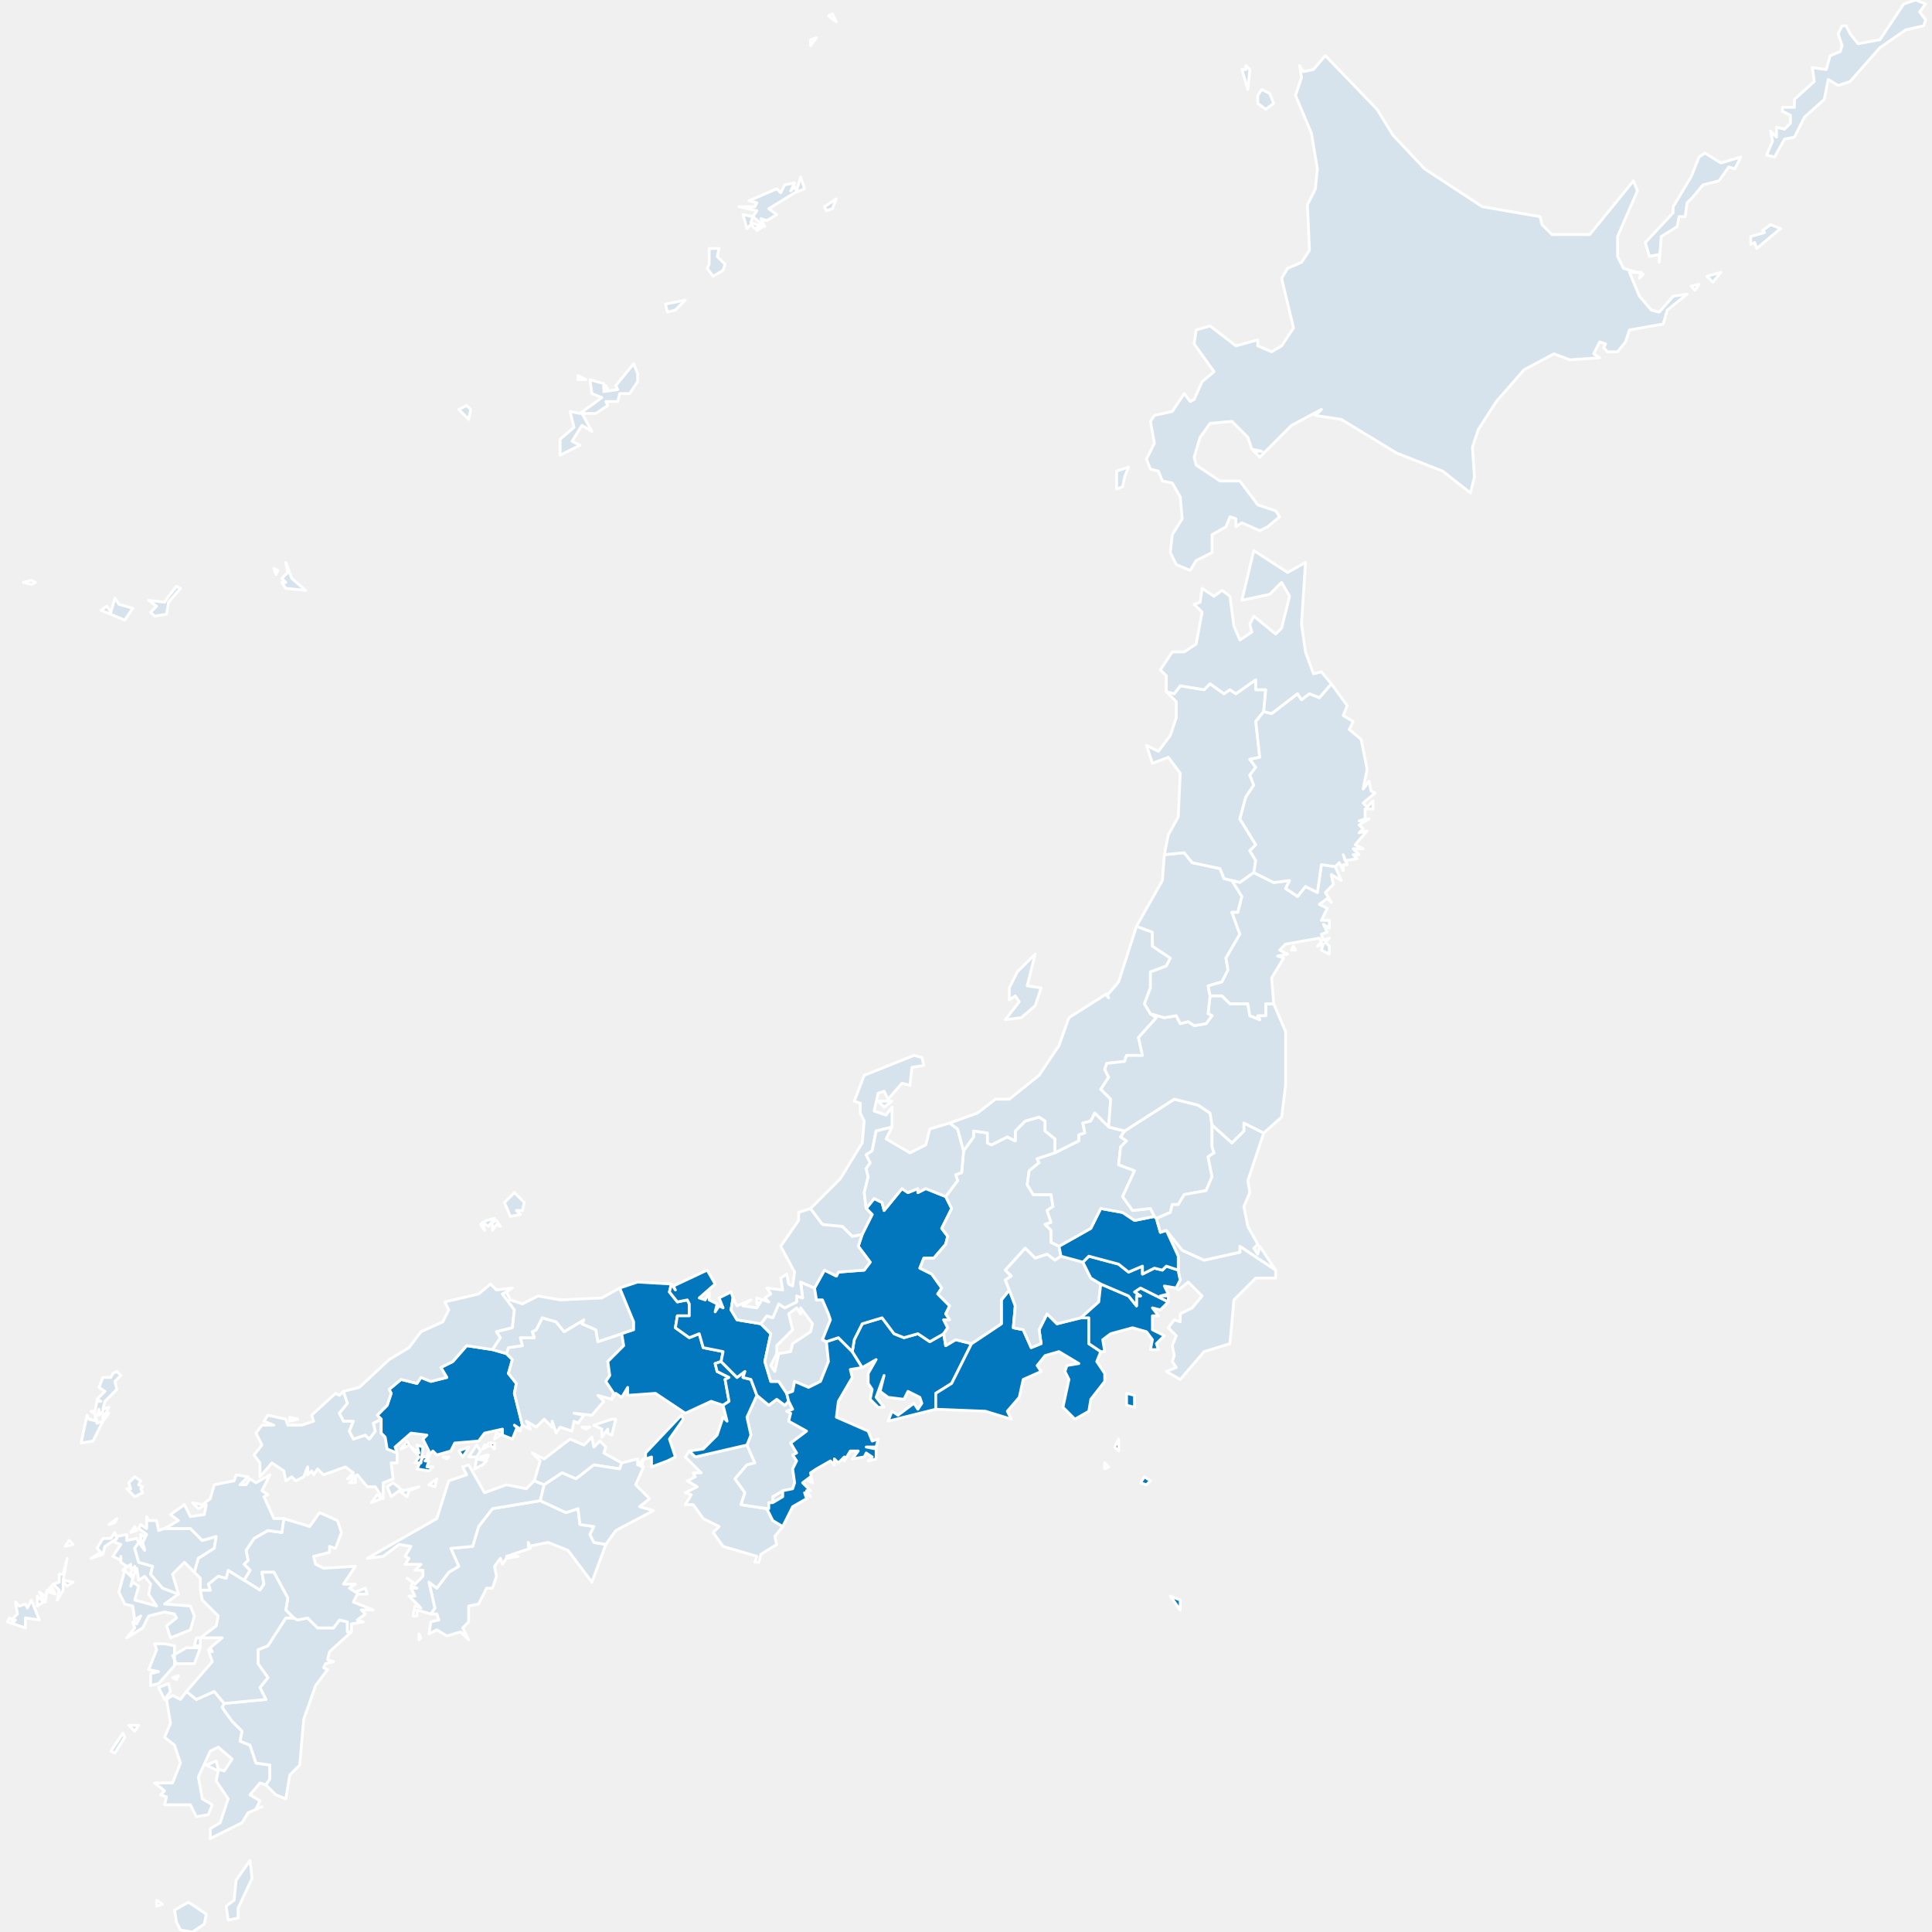
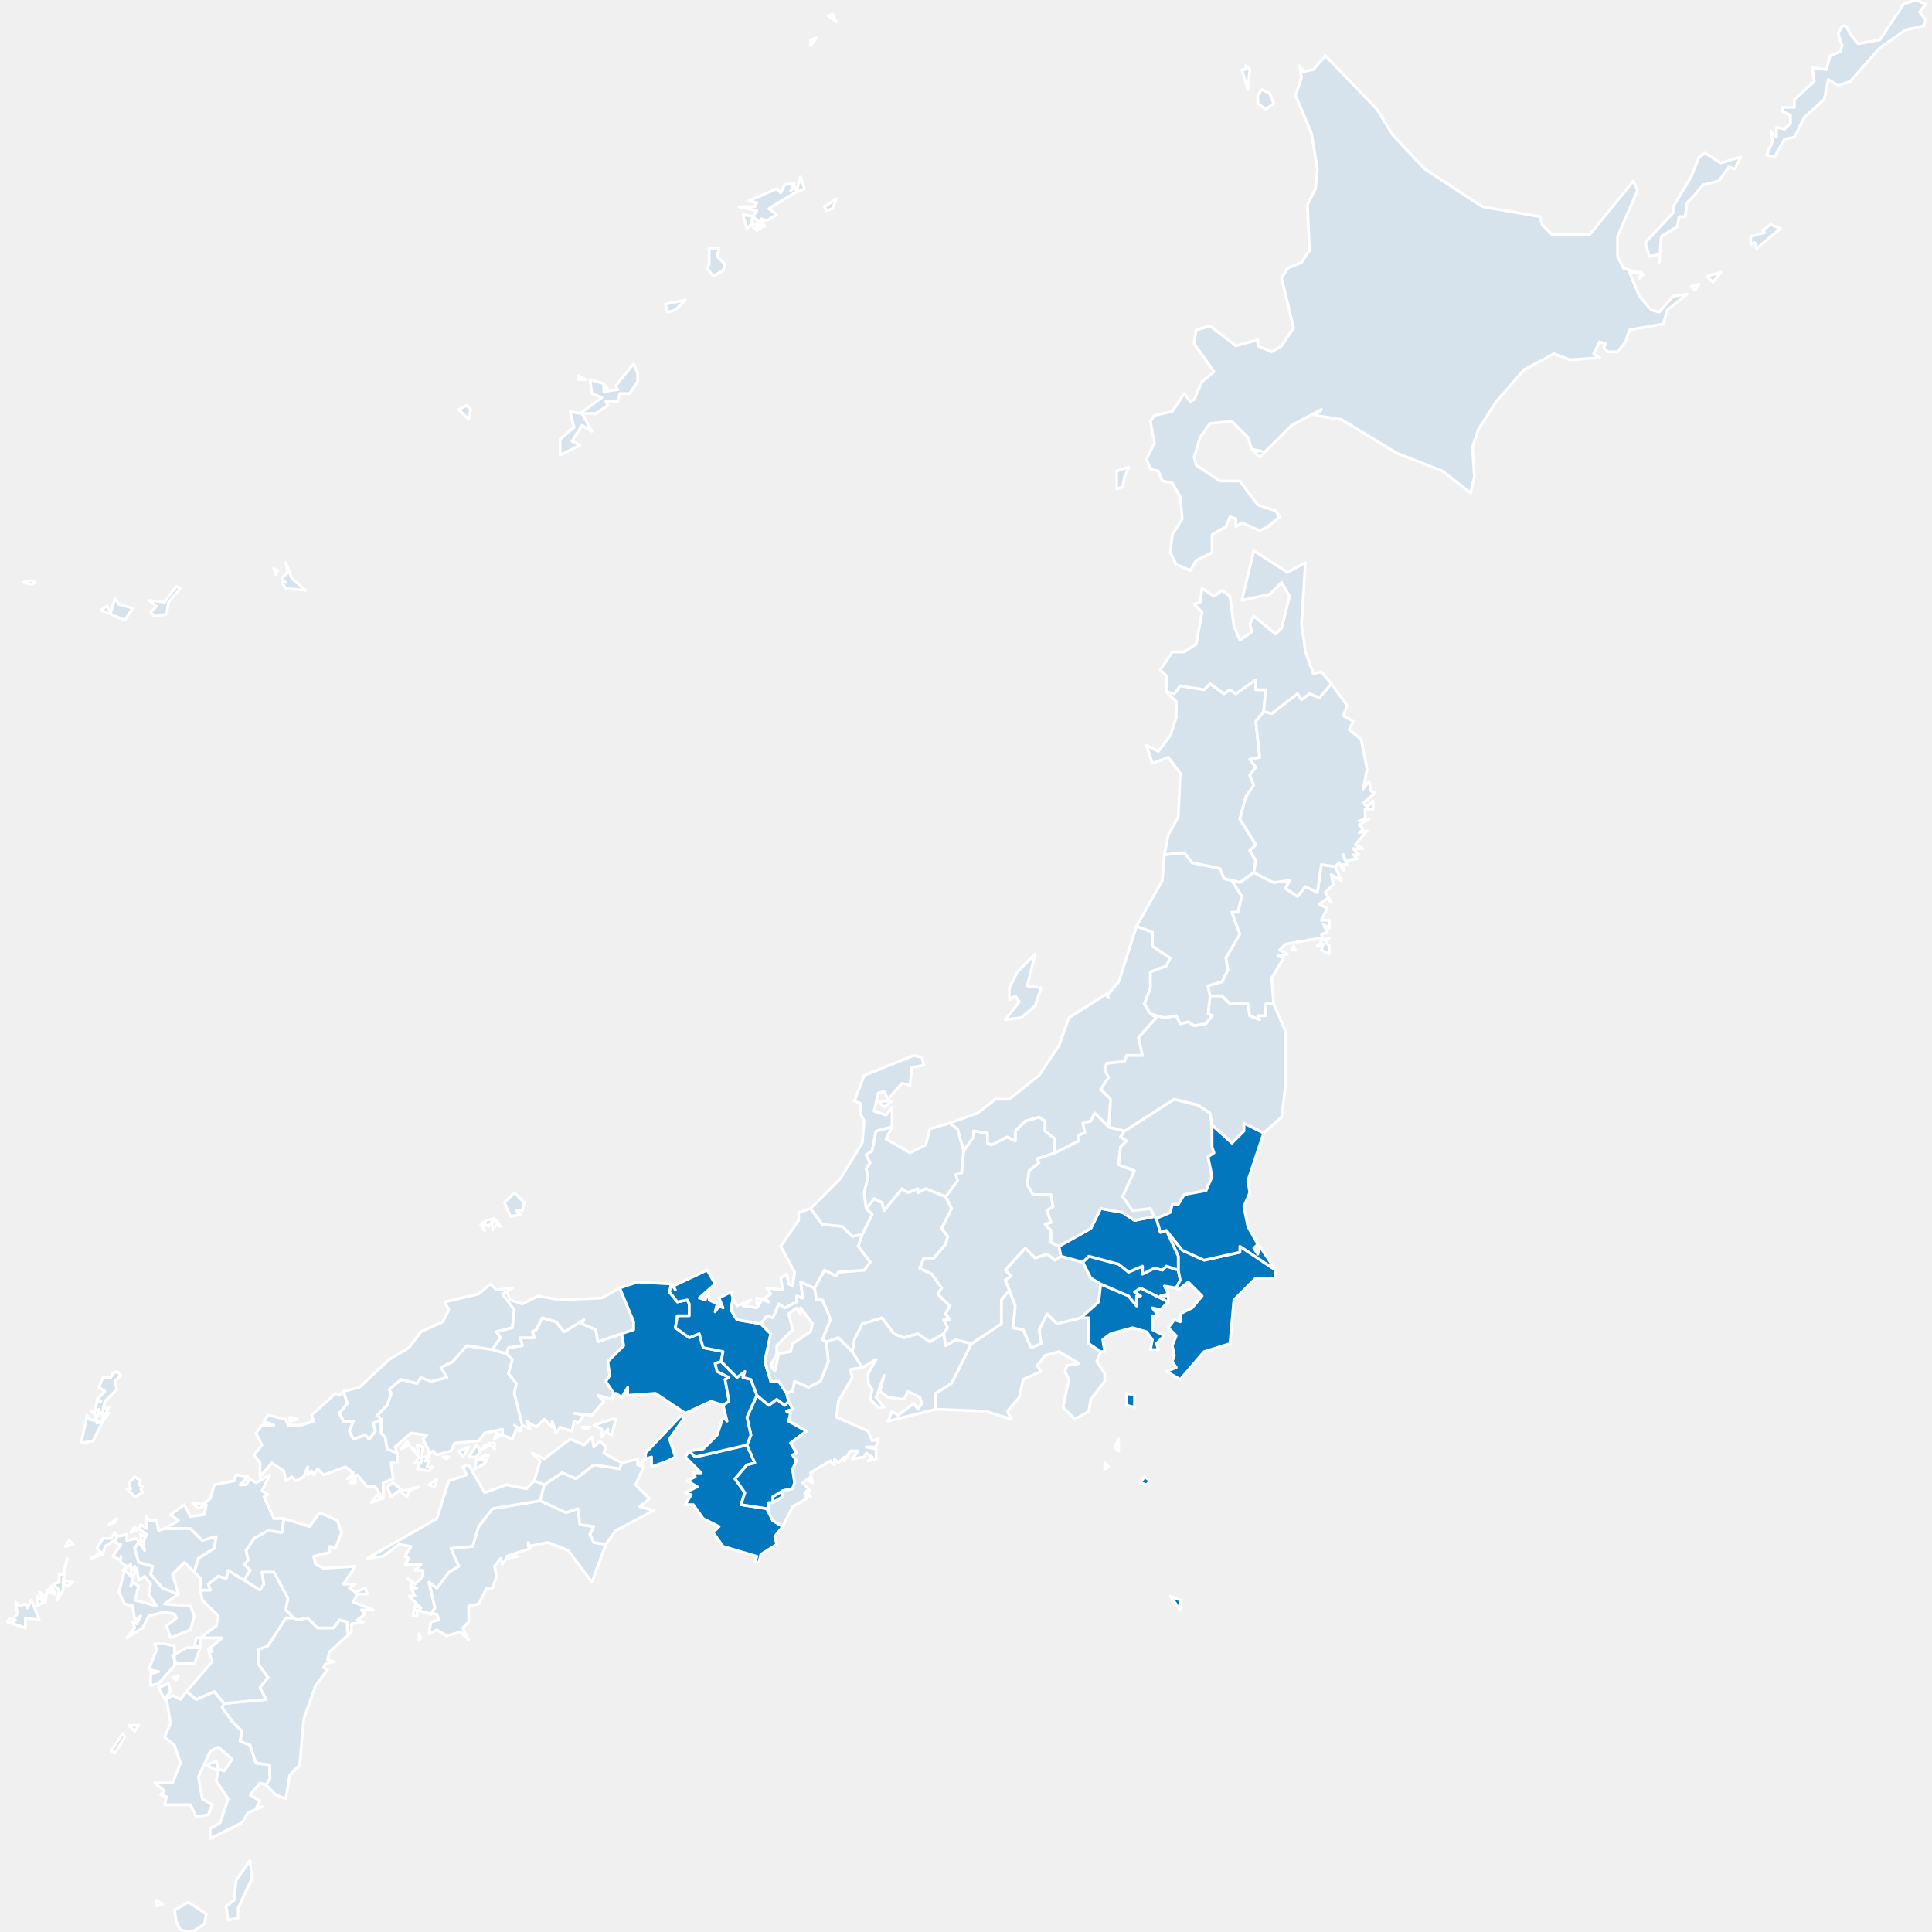
<svg xmlns="http://www.w3.org/2000/svg" class="geolonia-svg-map" viewBox="0 0 1000 1000">
  <g class="svg-map" transform="matrix(1.028807, 0, 0, 1.028807, -47.54424, -28.80658)">
    <g class="prefectures" transform="matrix(1, 0, 0, 1, 6, 18)">
      <g class="okinawa kyushu-okinawa prefecture" data-code="47" stroke-linejoin="round" fill="#D7E3EC" fill-rule="nonzero" stroke="#FFFFFF" stroke-width="1.4" transform="translate(52, 193)">
        <polygon points="4 109 6 110 4 111 0 110" />
        <polygon points="48 121 55 123 51 129 39 124 42 122 44 125 46 118" />
        <polygon points="132 113 130 110 132 110 130 108 133 105 132 100 135 108 142 114" />
        <polygon points="225 23 224 28 219 23 223 21" />
        <polygon points="73 117 77 112 79 113 73 120 72 126 66 127 64 125 67 122 63 119 71 120" />
        <polygon points="287 20 291 17 286 15 285 8 292 10 292 14 299 13 298 11 307 0 309 5 309 9 305 15 300 15 299 19 293 19 294 21 288 25 281 25 286 34 281 31 276 39 280 41 270 46 270 38 277 32 275 24 280 25" />
        <polygon points="127 106 126 103 128 104" />
        <polygon points="279 8 279 6 283 8" />
        <polygon points="293 11 294 13 292 12" />
      </g>
      <g class="kagoshima kyushu kyushu-okinawa prefecture" data-code="46" stroke-linejoin="round" fill="#D7E3EC" fill-rule="nonzero" stroke="#FFFFFF" stroke-width="1.4" transform="translate(96, 17)">
        <polygon points="23 949 26 951 23 952" />
        <polygon points="33 960 32 954 39 950 48 956 47 961 41 965 35 964" />
        <polygon points="64 953 64 958 59 959 58 952 62 949 63 939 70 929 71 938" />
        <polygon points="38 844 43 848 52 844 57 850 56 852 61 859 66 864 65 869 70 871 73 880 80 881 80 888 78 891 75 890 70 896 75 899 73 903 76 902 69 905 66 910 50 918 50 913 55 910 59 898 53 889 54 884 48 881 53 879 54 883 57 884 61 878 54 872 50 874 44 887 46 898 51 901 49 906 43 907 40 901 27 901 28 897 25 896 27 894 22 890 31 890 35 880 32 871 27 867 30 860 28 848 31 846 35 848" />
        <polygon points="31 837 34 836 33 838" />
        <polygon points="27 848 24 842 29 840 30 844" />
        <polygon points="4 868 6 865 7 867 2 875 0 874" />
        <polygon points="12 864 9 861 14 861" />
        <polygon points="284 149 280 150 279 146 289 144" />
        <polygon points="301 126 301 118 306 118 305 122 309 126 308 129 303 132 300 128" />
        <polygon points="363 98 360 99 359 97 365 93" />
        <polygon points="344 90 331 98 335 101 330 104 327 103 329 107 323 102 325 99 316 97 324 97 325 95 321 94 335 88 337 90 339 86 344 85 342 89 344 87 345 89 347 82 349 88" />
        <polygon points="324 108 322 106 320 108 318 101 323 102 322 105 328 107 325 109 326 107" />
        <polygon points="355 12 352 16 352 13" />
        <polygon points="361 1 363 0 365 4" />
      </g>
      <g class="miyazaki kyushu kyushu-okinawa prefecture" data-code="45" stroke-linejoin="round" fill="#D7E3EC" fill-rule="nonzero" stroke="#FFFFFF" stroke-width="1.4" transform="translate(152, 824)">
        <polygon points="36 0 38 1 43 0 48 5 56 5 59 1 63 2 63 7 65 7 54 17 53 21 56 22 52 23 51 25 53 26 47 34 41 51 39 74 34 79 32 91 27 89 22 84 24 81 24 74 17 73 14 64 9 62 10 57 5 52 0 45 1 43 22 41 19 35 23 30 18 23 18 16 23 14 32 0" />
      </g>
      <g class="oita kyushu kyushu-okinawa prefecture" data-code="44" stroke-linejoin="round" fill="#D7E3EC" fill-rule="nonzero" stroke="#FFFFFF" stroke-width="1.4" transform="translate(163, 771)">
        <polygon points="0 34 3 29 0 26 2 24 1 19 5 13 12 9 19 10 20 3 33 7 38 0 47 4 49 10 46 18 43 17 43 20 35 22 36 26 40 28 56 27 50 36 56 36 53 38 56 40 61 38 62 41 57 41 55 45 65 49 59 49 61 51 57 54 60 55 54 56 54 60 52 60 52 55 48 54 45 58 37 58 32 53 27 54 25 53 21 49 22 43 15 30 9 30 10 36 8 39" />
      </g>
      <g class="kumamoto kyushu kyushu-okinawa prefecture" data-code="43" stroke-linejoin="round" fill="#D7E3EC" fill-rule="nonzero" stroke="#FFFFFF" stroke-width="1.4" transform="translate(115, 800)">
        <path d="M8,37 L13,38 L13,48 L5,57 L1,58 L1,52 L5,51 L0,50 L4,40 L3,37 L8,37 Z M20,47 L14,47 L12,43 L19,39 L26,39 L23,47 L20,47 Z M24,34 L26,34 L26,38 L23,38 L24,34 Z M38,67 L33,61 L24,65 L19,61 L32,46 L30,40 L32,41 L31,39 L37,34 L26,34 L34,28 L35,23 L27,15 L26,10 L31,10 L30,7 L35,3 L39,4 L40,0 L48,5 L56,10 L58,7 L57,1 L63,1 L70,14 L69,20 L73,24 L69,24 L60,38 L55,40 L55,47 L60,54 L56,59 L59,65 L38,67 Z" />
      </g>
      <g class="nagasaki kyushu kyushu-okinawa prefecture" data-code="42" stroke-linejoin="round" fill="#D7E3EC" fill-rule="nonzero" stroke="#FFFFFF" stroke-width="1.4" transform="translate(44, 700)">
        <path d="M53,1 L55,0 L57,2 L54,5 L55,9 L49,15 L48,19 L51,18 L49,22 L51,21 L48,25 L48,20 L46,22 L46,19 L45,22 L42,20 L44,20 L45,15 L47,15 L45,14 L49,10 L46,8 L48,3 L52,3 L53,1 Z M46,29 L43,35 L37,36 L40,22 L41,24 L45,25 L44,22 L45,26 L48,25 L46,29 Z M67,59 L68,61 L64,63 L60,59 L62,59 L61,56 L64,53 L67,55 L66,57 L68,58 L67,59 Z M28,110 L25,115 L26,110 L23,107 L26,106 L26,102 L28,102 L30,94 L28,105 L33,106 L30,108 L28,106 L28,110 Z M24,112 L21,111 L21,109 L23,111 L22,108 L24,112 Z M19,113 L20,110 L19,116 L16,111 L19,113 Z M6,118 L9,117 L10,119 L12,115 L16,125 L9,124 L9,129 L0,126 L1,124 L3,126 L4,125 L2,125 L5,122 L4,116 L6,118 Z M65,80 L62,81 L64,78 L65,80 Z M67,82 L70,84 L67,86 L67,82 Z M29,88 L31,85 L33,87 L29,88 Z M54,76 L51,77 L55,74 L54,76 Z M66,86 L64,89 L66,96 L73,98 L72,102 L78,109 L86,112 L79,117 L92,118 L94,123 L92,130 L82,134 L80,128 L85,124 L84,122 L79,121 L71,123 L68,129 L60,134 L64,129 L63,126 L65,127 L67,123 L64,125 L63,118 L59,117 L56,111 L59,100 L63,104 L62,108 L63,106 L66,108 L64,115 L75,118 L71,112 L72,107 L69,103 L66,105 L65,99 L62,99 L62,97 L58,100 L60,98 L57,96 L57,93 L57,95 L53,93 L57,87 L54,86 L55,83 L60,82 L60,85 L65,84 L66,86 Z M49,88 L48,92 L42,94 L47,91 L45,89 L48,84 L52,84 L54,81 L55,84 L49,88 Z M15,115 L15,113 L18,116 L15,118 L15,115 Z M64,101 L63,104 L62,101 L64,98 L64,101 Z" />
      </g>
      <g class="saga kyushu kyushu-okinawa prefecture" data-code="41" stroke-linejoin="round" fill="#D7E3EC" fill-rule="nonzero" stroke="#FFFFFF" stroke-width="1.4" transform="translate(108, 773)">
        <polygon points="15 6 28 6 34 12 41 10 40 16 32 21 30 28 25 23 19 29 22 39 14 36 8 29 9 25 2 23 0 16 2 13 5 17 4 13 6 9 2 6 3 4 6 6 6 0 7 2 11 2 12 7" />
      </g>
      <g class="fukuoka kyushu kyushu-okinawa prefecture" data-code="40" stroke-linejoin="round" fill="#D7E3EC" fill-rule="nonzero" stroke="#FFFFFF" stroke-width="1.4" transform="translate(123, 752)">
        <polygon points="40 53 32 48 31 52 27 51 22 55 23 58 18 58 18 52 15 49 17 42 25 37 26 31 19 33 13 27 0 27 7 23 3 20 10 15 13 21 20 20 21 15 17 17 14 14 19 15 23 12 25 5 35 3 36 0 42 1 38 5 41 5 43 2 46 4 53 0 49 8 52 10 50 11 55 22 60 22 59 29 52 28 45 32 41 38 42 43 40 45 43 48" />
      </g>
      <g class="kochi shikoku prefecture" data-code="39" stroke-linejoin="round" fill="#D7E3EC" fill-rule="nonzero" stroke="#FFFFFF" stroke-width="1.4" transform="translate(251, 765)">
        <path d="M61,0 L74,6 L80,4 L81,12 L88,13 L86,17 L88,21 L94,22 L87,41 L75,25 L65,21 L55,23 L55,21 L56,24 L44,28 L50,28 L44,29 L42,32 L41,29 L38,33 L39,38 L37,44 L34,44 L30,52 L25,53 L25,61 L22,64 L25,70 L21,66 L14,68 L9,65 L5,67 L6,61 L10,60 L9,57 L6,57 L8,54 L5,41 L9,44 L15,36 L20,33 L16,24 L27,23 L30,13 L37,4 L61,0 Z M1,69 L0,70 L0,67 L1,69 Z" />
      </g>
      <g class="ehime shikoku prefecture" data-code="38" stroke-linejoin="round" fill="#D7E3EC" fill-rule="nonzero" stroke="#FFFFFF" stroke-width="1.4" transform="translate(225, 737)">
        <path d="M34,21 L31,20 L35,17 L34,21 Z M55,6 L51,6 L55,0 L57,3 L55,6 Z M60,5 L61,5 L60,7 L57,6 L60,5 Z M58,10 L54,12 L55,7 L60,8 L58,10 Z M32,85 L25,83 L25,86 L23,86 L24,81 L27,82 L21,76 L24,76 L22,72 L25,72 L22,71 L23,69 L20,67 L24,70 L28,66 L28,63 L24,63 L27,60 L19,60 L21,57 L19,56 L22,51 L16,50 L8,56 L0,57 L35,37 L41,18 L50,15 L48,11 L51,10 L59,24 L70,20 L80,22 L84,18 L89,20 L87,28 L63,32 L56,41 L53,51 L42,52 L46,61 L41,64 L35,72 L31,69 L34,82 L32,85 Z" />
      </g>
      <g class="kagawa shikoku prefecture" data-code="37" stroke-linejoin="round" fill="#D7E3EC" fill-rule="nonzero" stroke="#FFFFFF" stroke-width="1.4" transform="translate(308, 724)">
        <path d="M6,33 L1,31 L4,21 L0,17 L6,20 L19,10 L26,13 L30,9 L31,14 L34,11 L37,14 L36,17 L45,22 L44,25 L31,23 L22,30 L15,27 L6,33 Z M27,5 L25,4 L29,4 L27,5 Z M40,0 L42,0 L40,8 L38,7 L38,5 L35,9 L35,5 L31,3 L40,0 Z" />
      </g>
      <g class="tokushima shikoku prefecture" data-code="36" stroke-linejoin="round" fill="#D7E3EC" fill-rule="nonzero" stroke="#FFFFFF" stroke-width="1.4" transform="translate(312, 744)">
        <path d="M50,2 L52,0 L51,4 L50,2 Z M41,2 L49,0 L49,3 L52,4 L48,13 L55,20 L50,24 L57,26 L38,36 L33,43 L27,42 L25,38 L27,34 L20,33 L19,25 L13,27 L0,21 L2,13 L11,7 L18,10 L27,3 L40,5 L41,2 Z" />
      </g>
      <g class="yamaguchi chugoku prefecture" data-code="35" stroke-linejoin="round" fill="#D7E3EC" fill-rule="nonzero" stroke="#FFFFFF" stroke-width="1.4" transform="translate(168, 710)">
        <path d="M45,0 L47,6 L43,11 L45,15 L50,15 L48,20 L50,24 L56,22 L58,24 L61,20 L60,16 L64,14 L64,21 L66,23 L67,29 L72,31 L72,36 L69,36 L70,44 L65,46 L65,54 L61,48 L57,48 L52,42 L47,44 L50,41 L46,38 L35,42 L32,39 L30,42 L29,40 L27,42 L27,38 L25,43 L21,45 L19,43 L16,45 L15,40 L9,36 L3,43 L3,36 L0,32 L4,27 L1,21 L4,17 L10,17 L5,15 L7,12 L16,14 L17,17 L24,17 L30,15 L29,12 L41,1 L43,2 L45,0 Z M64,54 L59,56 L62,52 L64,54 Z M75,50 L83,48 L78,50 L77,53 L73,50 L69,53 L67,48 L70,46 L75,50 Z M18,15 L18,13 L22,14 L18,15 Z M51,46 L48,46 L51,43 L51,46 Z" />
      </g>
-       <g class="hiroshima chugoku prefecture" data-code="34" stroke-linejoin="round" fill="#0277BD" fill-rule="nonzero" stroke="#FFFFFF" stroke-width="1.4" transform="translate(230, 687)">
+       <g class="hiroshima chugoku prefecture" data-code="34" stroke-linejoin="round" fill="#D7E3EC" fill-rule="nonzero" stroke="#FFFFFF" stroke-width="1.4" transform="translate(230, 687)">
        <path d="M73,40 L72,42 L69,40 L72,43 L70,42 L68,47 L63,45 L63,42 L54,44 L51,48 L39,49 L37,53 L30,55 L28,53 L25,56 L26,53 L23,47 L25,45 L17,44 L9,51 L10,54 L5,52 L4,46 L2,44 L2,37 L0,35 L5,30 L7,24 L6,22 L12,17 L20,19 L22,16 L27,18 L35,16 L32,11 L38,8 L45,0 L58,2 L65,4 L68,7 L66,14 L70,19 L69,24 L73,40 Z M45,53 L43,56 L41,53 L46,51 L45,53 Z M21,54 L20,50 L23,51 L22,59 L19,59 L21,56 L17,51 L21,54 Z M15,48 L16,50 L12,52 L15,48 Z M35,57 L33,56 L36,56 L35,57 Z M24,58 L26,58 L25,61 L28,61 L26,63 L20,62 L23,56 L26,56 L24,58 Z M59,49 L59,52 L56,49 L59,49 Z M57,50 L53,52 L54,50 L57,50 Z M60,44 L62,45 L59,47 L60,44 Z" />
      </g>
      <g class="okayama chugoku prefecture" data-code="33" stroke-linejoin="round" fill="#D7E3EC" fill-rule="nonzero" stroke="#FFFFFF" stroke-width="1.4" transform="translate(295, 673)">
        <polygon points="58 8 59 14 51 22 52 29 50 32 54 38 53 41 46 39 49 42 43 49 34 48 39 49 36 53 34 52 33 57 27 55 25 58 23 52 23 55 19 51 15 55 10 52 12 56 8 54 4 38 5 33 1 28 3 21 0 18 1 15 8 14 7 10 14 10 13 7 15 6 18 0 25 2 29 7 39 1 38 3 45 6 46 12" />
      </g>
      <g class="shimane chugoku prefecture" data-code="32" stroke-linejoin="round" fill="#D7E3EC" fill-rule="nonzero" stroke="#FFFFFF" stroke-width="1.4" transform="translate(211, 610)">
        <path d="M74,14 L78,13 L75,17 L72,15 L73,19 L71,16 L74,14 Z M79,16 L77,19 L77,15 L79,14 L81,17 L79,16 Z M83,5 L88,0 L93,5 L92,9 L89,9 L91,11 L86,12 L83,5 Z M2,100 L10,98 L25,84 L35,78 L41,70 L52,65 L55,59 L53,55 L70,51 L76,46 L79,49 L87,48 L84,50 L82,51 L88,59 L87,68 L79,70 L81,73 L77,79 L64,77 L57,85 L51,88 L54,93 L46,95 L41,93 L39,96 L31,94 L25,99 L26,101 L24,107 L19,112 L21,114 L17,116 L18,120 L15,124 L13,122 L7,124 L5,120 L7,115 L2,115 L0,111 L4,106 L2,100 Z" />
      </g>
      <g class="tottori chugoku prefecture" data-code="31" stroke-linejoin="round" fill="#D7E3EC" fill-rule="nonzero" stroke="#FFFFFF" stroke-width="1.4" transform="translate(288, 658)">
        <polygon points="7 33 0 31 4 25 2 22 10 20 11 11 5 3 7 2 9 6 15 8 23 4 34 6 55 5 64 0 71 17 71 21 65 23 53 27 52 21 45 18 46 16 36 22 32 17 25 15 22 21 20 22 21 25 14 25 15 29 8 30" />
      </g>
-       <g class="wakayama kinki prefecture" data-code="30" stroke-linejoin="round" fill="#D7E3EC" fill-rule="nonzero" stroke="#FFFFFF" stroke-width="1.4" transform="translate(385, 737)">
+       <g class="wakayama kinki prefecture" data-code="30" stroke-linejoin="round" fill="#0277BD" fill-rule="nonzero" stroke="#FFFFFF" stroke-width="1.4" transform="translate(385, 737)">
        <path d="M41,32 L44,38 L49,41 L45,46 L46,50 L38,55 L37,59 L35,59 L36,56 L19,51 L14,44 L17,41 L9,37 L4,30 L0,30 L3,25 L0,24 L6,21 L1,18 L5,16 L4,14 L8,14 L0,6 L2,3 L5,6 L31,0 L35,9 L31,10 L25,17 L30,24 L28,30 L41,32 Z M49,23 L49,26 L44,29 L44,26 L49,23 Z" />
      </g>
-       <g class="nara kinki prefecture" data-code="29" stroke-linejoin="round" fill="#D7E3EC" fill-rule="nonzero" stroke="#FFFFFF" stroke-width="1.4" transform="translate(410, 712)">
+       <g class="nara kinki prefecture" data-code="29" stroke-linejoin="round" fill="#0277BD" fill-rule="nonzero" stroke="#FFFFFF" stroke-width="1.4" transform="translate(410, 712)">
        <polygon points="24 48 19 51 19 54 17 54 17 57 16 57 3 55 5 49 0 42 6 35 10 34 6 25 8 20 6 11 11 0 17 5 21 2 25 5 27 3 29 7 26 8 28 9 27 13 36 18 28 24 31 29 29 30 31 33 29 37 30 44 29 47" />
      </g>
      <g class="hyogo kinki prefecture" data-code="28" stroke-linejoin="round" fill="#0277BD" fill-rule="nonzero" stroke="#FFFFFF" stroke-width="1.4" transform="translate(345, 655)">
        <path d="M31,90 L23,93 L23,88 L20,89 L20,86 L38,67 L39,69 L32,79 L35,88 L31,90 Z M3,59 L4,56 L0,50 L2,47 L1,40 L9,32 L8,26 L14,24 L14,20 L7,3 L16,0 L33,1 L32,5 L36,10 L41,9 L42,11 L42,17 L36,17 L35,23 L42,28 L47,26 L49,33 L59,35 L58,40 L55,41 L56,45 L62,48 L60,49 L62,60 L59,62 L53,60 L40,66 L25,56 L11,57 L11,53 L8,58 L5,56 L3,59 Z" />
      </g>
      <g class="osaka kinki prefecture" data-code="27" stroke-linejoin="round" fill="#0277BD" fill-rule="nonzero" stroke="#FFFFFF" stroke-width="1.4" transform="translate(387, 695)">
        <polygon points="16 0 24 8 28 5 27 8 31 9 34 17 29 28 31 37 29 42 3 48 0 45 7 44 14 37 17 28 19 30 17 22 20 20 18 9 20 8 14 5 13 1" />
      </g>
      <g class="kyoto kinki prefecture" data-code="26" stroke-linejoin="round" fill="#0277BD" fill-rule="nonzero" stroke="#FFFFFF" stroke-width="1.4" transform="translate(377, 649)">
        <polygon points="44 63 41 55 37 54 38 51 34 54 26 46 27 41 17 39 15 32 10 34 3 29 4 23 10 23 10 17 9 15 4 16 0 11 1 7 3 10 2 8 19 0 23 7 15 14 18 15 20 11 20 15 24 17 23 21 25 18 27 19 25 14 31 11 32 14 31 20 34 25 46 27 51 32 48 46 51 56 55 56 59 62 60 66 58 68 54 65 50 68" />
      </g>
      <g class="shiga kinki prefecture" data-code="25" stroke-linejoin="round" fill="#D7E3EC" fill-rule="nonzero" stroke="#FFFFFF" stroke-width="1.4" transform="translate(423, 655)">
        <path d="M20,0 L27,3 L28,9 L31,9 L34,16 L35,19 L31,29 L33,30 L34,40 L30,50 L24,53 L17,50 L16,55 L13,56 L9,50 L5,50 L2,40 L5,26 L0,21 L3,17 L6,18 L9,11 L12,13 L18,10 L18,7 L21,8 L20,0 Z M20,13 L20,16 L18,13 L14,16 L16,24 L8,32 L8,36 L5,42 L7,45 L9,36 L15,35 L16,31 L25,25 L26,21 L20,13 Z" />
      </g>
-       <g class="mie kinki prefecture" data-code="24" stroke-linejoin="round" fill="#0277BD" fill-rule="nonzero" stroke="#FFFFFF" stroke-width="1.4" transform="translate(426, 683)">
+       <g class="mie kinki prefecture" data-code="24" stroke-linejoin="round" fill="#D7E3EC" fill-rule="nonzero" stroke="#FFFFFF" stroke-width="1.4" transform="translate(426, 683)">
        <polygon points="8 95 3 92 0 86 1 86 1 83 3 83 8 80 8 77 13 76 14 73 13 66 15 62 13 59 15 58 12 53 20 47 11 42 12 38 10 37 13 36 11 32 10 28 13 27 14 22 21 25 27 22 31 12 30 2 36 0 43 7 48 15 42 16 43 20 36 32 35 40 51 47 53 52 56 51 55 55 50 55 55 56 55 61 51 62 53 60 50 58 49 60 43 61 46 57 42 57 39 62 39 60 36 63 34 61 34 64 32 62 25 66 22 68 23 73 21 72 22 70 18 73 22 77 20 77 22 80 19 78 20 81 13 85" />
      </g>
-       <g class="aichi chubu prefecture" data-code="23" stroke-linejoin="round" fill="#0277BD" fill-rule="nonzero" stroke="#FFFFFF" stroke-width="1.4" transform="translate(469, 673)">
+       <g class="aichi chubu prefecture" data-code="23" stroke-linejoin="round" fill="#D7E3EC" fill-rule="nonzero" stroke="#FFFFFF" stroke-width="1.4" transform="translate(469, 673)">
        <polygon points="42 46 18 52 20 47 23 49 31 43 33 46 35 43 34 40 28 37 26 41 18 40 14 37 16 29 12 40 16 45 13 45 9 41 10 36 8 33 8 28 12 21 5 25 0 17 1 11 5 3 15 0 21 8 26 10 33 8 39 12 46 8 47 14 52 11 60 13 50 33 42 38" />
      </g>
-       <g class="shizuoka chubu prefecture" data-code="22" stroke-linejoin="round" fill="#0277BD" fill-rule="nonzero" stroke="#FFFFFF" stroke-width="1.4" transform="translate(511, 659)">
+       <g class="shizuoka chubu prefecture" data-code="22" stroke-linejoin="round" fill="#D7E3EC" fill-rule="nonzero" stroke="#FFFFFF" stroke-width="1.4" transform="translate(511, 659)">
        <polygon points="73 14 77 14 77 27 83 31 81 36 85 42 85 46 78 55 77 61 70 65 64 59 67 45 65 41 66 38 72 37 62 31 55 33 51 38 53 41 44 45 42 54 36 61 38 65 25 61 0 60 0 52 8 47 18 27 33 17 33 5 37 0 40 8 39 19 44 20 48 29 53 27 52 20 56 12 61 17" />
      </g>
-       <g class="gifu chubu prefecture" data-code="21" stroke-linejoin="round" fill="#0277BD" fill-rule="nonzero" stroke="#FFFFFF" stroke-width="1.4" transform="translate(450, 608)">
+       <g class="gifu chubu prefecture" data-code="21" stroke-linejoin="round" fill="#D7E3EC" fill-rule="nonzero" stroke="#FFFFFF" stroke-width="1.4" transform="translate(450, 608)">
        <polygon points="66 4 69 10 64 20 67 24 66 28 60 35 55 35 53 40 59 43 64 50 62 53 68 59 66 63 68 66 65 66 67 70 65 73 58 77 52 73 45 75 40 73 34 65 24 68 20 76 19 82 12 75 6 77 4 76 8 66 7 63 4 56 1 56 0 50 5 41 11 44 12 42 25 41 28 37 22 29 24 23 29 13 26 10 30 5 34 7 35 11 44 0 47 2 52 0 52 2 56 0" />
      </g>
      <g class="nagano chubu prefecture" data-code="20" stroke-linejoin="round" fill="#D7E3EC" fill-rule="nonzero" stroke="#FFFFFF" stroke-width="1.4" transform="translate(503, 572)">
        <polygon points="68 18 59 21 60 23 55 27 54 34 57 39 66 39 67 45 64 47 66 53 63 54 66 57 66 63 70 65 71 70 68 72 64 69 58 71 53 66 43 77 46 80 43 82 45 87 41 92 41 104 26 114 18 112 13 115 12 109 14 106 12 102 15 102 13 99 15 95 9 89 11 86 6 79 0 76 2 71 7 71 13 64 14 60 11 56 16 46 13 40 19 32 18 29 21 28 22 17 27 10 27 7 34 8 34 13 36 14 44 10 48 12 48 7 53 2 60 0 63 2 63 7 68 11" />
      </g>
      <g class="yamanashi chubu prefecture" data-code="19" stroke-linejoin="round" fill="#D7E3EC" fill-rule="nonzero" stroke="#FFFFFF" stroke-width="1.4" transform="translate(546, 638)">
        <polygon points="2 21 0 16 3 14 0 11 10 0 15 5 21 3 25 6 28 4 39 7 43 15 48 18 47 27 38 35 26 38 21 33 17 41 18 48 13 50 9 41 4 40 5 29" />
      </g>
      <g class="fukui chubu prefecture" data-code="18" stroke-linejoin="round" fill="#D7E3EC" fill-rule="nonzero" stroke="#FFFFFF" stroke-width="1.4" transform="translate(408, 618)">
        <polygon points="40 0 46 8 56 9 61 14 66 13 64 19 70 27 67 31 54 32 53 34 47 31 42 40 35 37 36 45 33 44 33 47 27 50 24 48 21 55 18 54 15 58 3 56 0 51 1 45 3 49 10 46 6 49 13 50 15 47 13 48 13 45 19 47 17 45 20 43 18 40 26 41 25 35 28 33 29 38 31 39 32 32 25 19 34 6 34 2" />
      </g>
      <g class="ishikawa chubu prefecture" data-code="17" stroke-linejoin="round" fill="#D7E3EC" fill-rule="nonzero" stroke="#FFFFFF" stroke-width="1.4" transform="translate(448, 541)">
        <path d="M37,26 L34,23 L41,23 L37,26 Z M28,77 L31,80 L26,90 L21,91 L16,86 L6,85 L0,77 L15,62 L26,44 L27,33 L25,29 L25,24 L22,23 L27,10 L52,0 L56,1 L57,5 L51,6 L50,15 L46,14 L39,22 L37,18 L34,19 L32,28 L38,30 L41,26 L41,36 L33,38 L31,48 L28,50 L30,54 L28,57 L29,61 L27,69 L28,77 Z" />
      </g>
      <g class="toyama chubu prefecture" data-code="16" stroke-linejoin="round" fill="#D7E3EC" fill-rule="nonzero" stroke="#FFFFFF" stroke-width="1.4" transform="translate(475, 575)">
        <polygon points="41 37 31 33 27 35 27 33 22 35 19 33 10 44 9 40 5 38 1 43 0 35 2 27 1 23 3 20 1 16 4 14 6 4 14 2 11 8 23 15 31 11 33 3 43 0 47 3 50 14 49 25 46 26 47 29" />
      </g>
      <g class="niigata chubu prefecture" data-code="15" stroke-linejoin="round" fill="#D7E3EC" fill-rule="nonzero" stroke="#FFFFFF" stroke-width="1.4" transform="translate(518, 476)">
        <path d="M7,113 L4,102 L0,99 L14,94 L23,87 L30,87 L45,75 L55,60 L60,46 L79,34 L80,36 L79,35 L85,28 L94,0 L102,3 L102,10 L111,16 L109,20 L101,23 L101,31 L98,39 L101,44 L104,46 L95,56 L97,65 L89,65 L88,68 L79,69 L78,72 L80,76 L76,82 L81,87 L80,101 L73,94 L71,98 L67,99 L68,104 L65,105 L65,108 L53,114 L53,107 L48,103 L48,98 L45,96 L38,98 L33,103 L33,108 L29,106 L21,110 L19,109 L19,104 L12,103 L12,106 L7,113 Z M36,46 L28,47 L35,38 L33,35 L30,37 L30,31 L34,23 L43,14 L39,30 L46,31 L43,40 L36,46 Z" />
      </g>
      <g class="kanagawa kanto prefecture" data-code="14" stroke-linejoin="round" fill="#0277BD" fill-rule="nonzero" stroke="#FFFFFF" stroke-width="1.4" transform="translate(584, 656)">
        <polygon points="10 0 24 6 28 11 28 6 30 6 27 4 30 2 44 9 40 13 36 12 39 16 36 16 36 23 42 26 38 30 39 33 35 33 36 28 33 24 26 22 15 25 11 28 12 34 10 34 4 30 4 17 0 17 9 9" />
      </g>
      <g class="tokyo kanto prefecture" data-code="13" stroke-linejoin="round" fill="#0277BD" fill-rule="nonzero" stroke="#FFFFFF" stroke-width="1.4" transform="translate(585, 642)">
        <path d="M49,173 L49,178 L44,171 L49,173 Z M34,113 L32,115 L29,114 L31,111 L34,113 Z M11,104 L13,106 L11,107 L11,104 Z M18,98 L16,96 L18,92 L18,98 Z M22,75 L22,69 L26,70 L26,76 L22,75 Z M48,7 L49,12 L47,16 L41,15 L43,19 L39,20 L43,20 L43,23 L29,16 L26,18 L29,20 L27,20 L27,25 L23,20 L9,14 L4,11 L0,3 L3,0 L18,4 L23,8 L30,5 L30,9 L36,6 L40,7 L42,5 L48,7 Z" />
      </g>
-       <g class="chiba kanto prefecture" data-code="12" stroke-linejoin="round" fill="#D7E3EC" fill-rule="nonzero" stroke="#FFFFFF" stroke-width="1.4" transform="translate(627, 629)">
+       <g class="chiba kanto prefecture" data-code="12" stroke-linejoin="round" fill="#0277BD" fill-rule="nonzero" stroke="#FFFFFF" stroke-width="1.4" transform="translate(627, 629)">
        <polygon points="5 29 7 25 6 20 6 13 0 0 8 10 19 15 37 11 37 8 55 20 55 24 45 24 34 35 32 57 19 61 7 75 0 71 5 69 3 66 4 63 3 58 5 53 1 49 4 45 7 46 7 42 13 39 18 33 11 26 6 30" />
      </g>
      <g class="saitama kanto prefecture" data-code="11" stroke-linejoin="round" fill="#0277BD" fill-rule="nonzero" stroke="#FFFFFF" stroke-width="1.4" transform="translate(573, 618)">
        <polygon points="48 4 49 5 51 12 54 11 54 11 60 24 60 31 54 29 52 31 48 30 42 33 42 29 35 32 30 28 15 24 12 27 1 24 0 19 16 10 21 0 32 2 38 6" />
      </g>
      <g class="gunma kanto prefecture" data-code="10" stroke-linejoin="round" fill="#D7E3EC" fill-rule="nonzero" stroke="#FFFFFF" stroke-width="1.4" transform="translate(557, 570)">
        <polygon points="64 52 54 54 48 50 37 48 32 58 16 67 12 65 12 59 9 56 12 55 10 49 13 47 12 41 3 41 0 36 1 29 6 25 5 23 14 20 26 14 26 11 29 10 28 5 32 4 34 0 41 7 49 9 47 12 50 14 47 17 46 26 54 29 48 42 53 49 62 48" />
      </g>
      <g class="tochigi kanto prefecture" data-code="9" stroke-linejoin="round" fill="#D7E3EC" fill-rule="nonzero" stroke="#FFFFFF" stroke-width="1.4" transform="translate(603, 563)">
        <polygon points="19 60 18 59 16 55 7 56 2 49 8 36 0 33 1 24 4 21 1 19 3 16 28 0 40 3 46 7 47 13 47 24 48 27 45 29 47 39 44 46 33 48 30 53 27 53 26 57" />
      </g>
-       <g class="ibaraki kanto prefecture" data-code="8" stroke-linejoin="round" fill="#D7E3EC" fill-rule="nonzero" stroke="#FFFFFF" stroke-width="1.4" transform="translate(622, 575)">
+       <g class="ibaraki kanto prefecture" data-code="8" stroke-linejoin="round" fill="#0277BD" fill-rule="nonzero" stroke="#FFFFFF" stroke-width="1.4" transform="translate(622, 575)">
        <polygon points="5 54 5 54 2 55 0 48 7 45 8 41 11 41 14 36 25 34 28 27 26 17 29 15 28 12 28 1 38 10 44 4 44 0 54 5 46 29 47 35 44 42 46 52 51 61 49 63 51 66 52 62 60 74 42 62 42 65 24 69 13 64" />
      </g>
      <g class="fukushima tohoku prefecture" data-code="7" stroke-linejoin="round" fill="#D7E3EC" fill-rule="nonzero" stroke="#FFFFFF" stroke-width="1.4" transform="translate(594, 511)">
        <polygon points="82 69 72 64 72 68 66 74 56 65 55 59 49 55 37 52 12 68 4 66 5 52 0 47 4 41 2 37 3 34 12 33 13 30 21 30 19 21 28 11 25 9 32 11 38 10 40 14 44 13 47 15 53 14 56 10 54 9 55 0 61 0 65 4 74 4 75 10 80 12 79 10 83 10 83 4 87 4 93 18 93 45 91 61" />
      </g>
      <g class="yamagata tohoku prefecture" data-code="6" stroke-linejoin="round" fill="#D7E3EC" fill-rule="nonzero" stroke="#FFFFFF" stroke-width="1.4" transform="translate(612, 439)">
        <polygon points="14 1 24 0 28 5 42 8 44 13 48 14 53 22 51 30 48 30 52 41 45 53 46 59 43 65 36 67 37 72 36 81 38 82 35 86 29 87 26 85 22 86 20 82 14 83 7 81 4 76 7 68 7 60 15 57 17 53 8 47 8 40 0 37 13 14" />
      </g>
      <g class="akita tohoku prefecture" data-code="5" stroke-linejoin="round" fill="#D7E3EC" fill-rule="nonzero" stroke="#FFFFFF" stroke-width="1.4" transform="translate(617, 352)">
        <polygon points="54 97 47 102 43 101 39 100 37 95 23 92 19 87 9 88 11 78 16 69 17 47 11 39 3 42 0 33 6 36 12 28 15 19 15 11 10 6 14 7 17 3 29 5 32 2 39 7 42 5 45 7 55 0 55 5 60 5 59 16 55 21 57 39 52 40 55 44 52 48 54 53 50 59 47 70 55 83 52 86 55 91" />
      </g>
      <g class="miyagi tohoku prefecture" data-code="4" stroke-linejoin="round" fill="#D7E3EC" fill-rule="nonzero" stroke="#FFFFFF" stroke-width="1.4" transform="translate(648, 445)">
        <path d="M33,70 L29,70 L29,76 L25,76 L26,78 L21,76 L20,70 L11,70 L7,66 L1,66 L0,61 L7,59 L10,53 L9,47 L16,35 L12,24 L15,24 L17,16 L12,8 L16,9 L23,4 L33,9 L41,8 L39,12 L45,16 L49,11 L55,14 L57,0 L64,1 L67,8 L62,5 L63,10 L59,14 L62,19 L60,17 L56,20 L60,22 L57,28 L61,28 L61,32 L58,30 L60,34 L57,35 L58,38 L61,37 L59,39 L61,41 L61,45 L57,43 L58,40 L55,41 L57,39 L56,37 L39,40 L36,43 L40,45 L35,46 L38,47 L32,57 L33,70 Z M43,41 L44,43 L42,43 L43,41 Z" />
      </g>
      <g class="iwate tohoku prefecture" data-code="3" stroke-linejoin="round" fill="#D7E3EC" fill-rule="nonzero" stroke="#FFFFFF" stroke-width="1.4" transform="translate(664, 354)">
        <polygon points="48 92 41 91 39 105 33 102 29 107 23 103 25 99 17 100 7 95 8 89 5 84 8 81 0 68 3 57 7 51 5 46 8 42 5 38 10 37 8 19 12 14 16 15 29 5 31 8 35 5 40 7 46 0 54 11 52 16 57 19 55 23 61 28 64 43 62 53 65 49 66 54 68 55 62 60 64 62 67 59 67 63 63 63 63 68 60 69 65 68 60 71 62 73 60 75 64 74 58 81 62 83 57 83 60 86 57 86 59 88 53 89 52 86 54 91 52 91 52 94 50 90" />
      </g>
      <g class="aomori tohoku prefecture" data-code="2" stroke-linejoin="round" fill="#D7E3EC" fill-rule="nonzero" stroke="#FFFFFF" stroke-width="1.4" transform="translate(624, 287)">
        <polygon points="3 71 3 63 0 60 6 51 12 51 18 47 21 31 17 27 20 26 21 19 27 23 31 20 35 23 37 38 40 45 46 41 45 37 47 33 58 42 61 39 65 23 61 16 55 22 41 25 47 0 64 11 73 6 71 37 73 51 77 62 81 61 86 67 80 74 75 72 71 75 69 72 56 82 52 81 53 70 48 70 48 65 38 72 35 70 32 72 25 67 22 70 10 68 7 72" />
      </g>
      <g class="hokkaido prefecture" data-code="1" stroke-linejoin="round" fill="#D7E3EC" fill-rule="nonzero" stroke="#FFFFFF" stroke-width="1.4" transform="translate(602, 10)">
        <path d="M4,240 L3,245 L0,246 L0,237 L6,235 L4,240 Z M33,261 L32,250 L28,243 L23,242 L21,237 L17,236 L15,231 L19,223 L17,212 L19,209 L28,207 L34,198 L37,202 L39,201 L43,192 L49,187 L39,173 L40,166 L47,164 L60,174 L71,171 L71,174 L78,177 L83,174 L89,165 L83,140 L86,135 L93,132 L97,126 L96,103 L100,95 L101,85 L98,67 L90,48 L93,39 L92,33 L94,36 L99,35 L105,28 L131,55 L139,68 L155,85 L184,104 L213,109 L214,113 L219,118 L238,118 L260,91 L262,96 L252,119 L252,129 L255,135 L265,138 L263,140 L264,137 L258,137 L263,149 L269,156 L273,157 L280,149 L287,148 L277,156 L275,163 L258,166 L256,172 L252,177 L247,177 L245,175 L246,173 L243,172 L240,178 L243,180 L228,181 L220,178 L205,186 L191,202 L182,216 L179,225 L180,240 L178,248 L164,237 L141,228 L113,211 L100,209 L103,206 L88,214 L72,230 L69,227 L73,227 L68,226 L66,220 L58,212 L47,213 L42,220 L39,230 L40,234 L52,242 L62,242 L71,254 L80,257 L82,260 L76,265 L72,267 L63,263 L60,265 L60,261 L57,260 L55,265 L48,269 L48,278 L40,282 L37,287 L30,284 L27,278 L28,269 L33,261 Z M71,48 L73,45 L77,47 L79,52 L75,55 L71,52 L71,48 Z M65,35 L65,33 L67,35 L66,45 L63,35 L65,35 Z M369,17 L367,13 L365,13 L363,17 L365,23 L364,26 L359,28 L357,35 L350,34 L351,41 L341,50 L341,54 L335,54 L335,56 L339,58 L339,62 L336,65 L332,64 L332,69 L329,66 L330,71 L327,78 L331,79 L336,70 L341,69 L346,59 L356,50 L358,40 L363,43 L369,41 L384,24 L397,15 L406,13 L407,10 L404,6 L407,2 L402,0 L396,2 L384,20 L373,22 L369,17 Z M290,99 L295,93 L303,91 L308,84 L311,85 L314,79 L304,82 L296,77 L293,79 L289,89 L280,104 L280,107 L266,122 L268,129 L273,128 L273,132 L274,119 L282,114 L283,109 L286,109 L287,102 L290,99 Z M322,125 L334,115 L329,113 L325,116 L326,117 L319,119 L319,123 L321,122 L322,125 Z M300,142 L304,137 L297,139 L300,142 Z M291,146 L293,143 L289,144 L291,146 Z" />
      </g>
    </g>
    <g class="boundary-line" stroke="#EEEEEE" stroke-width="12" stroke-linejoin="round" style="">
      
      
    </g>
  </g>
</svg>
